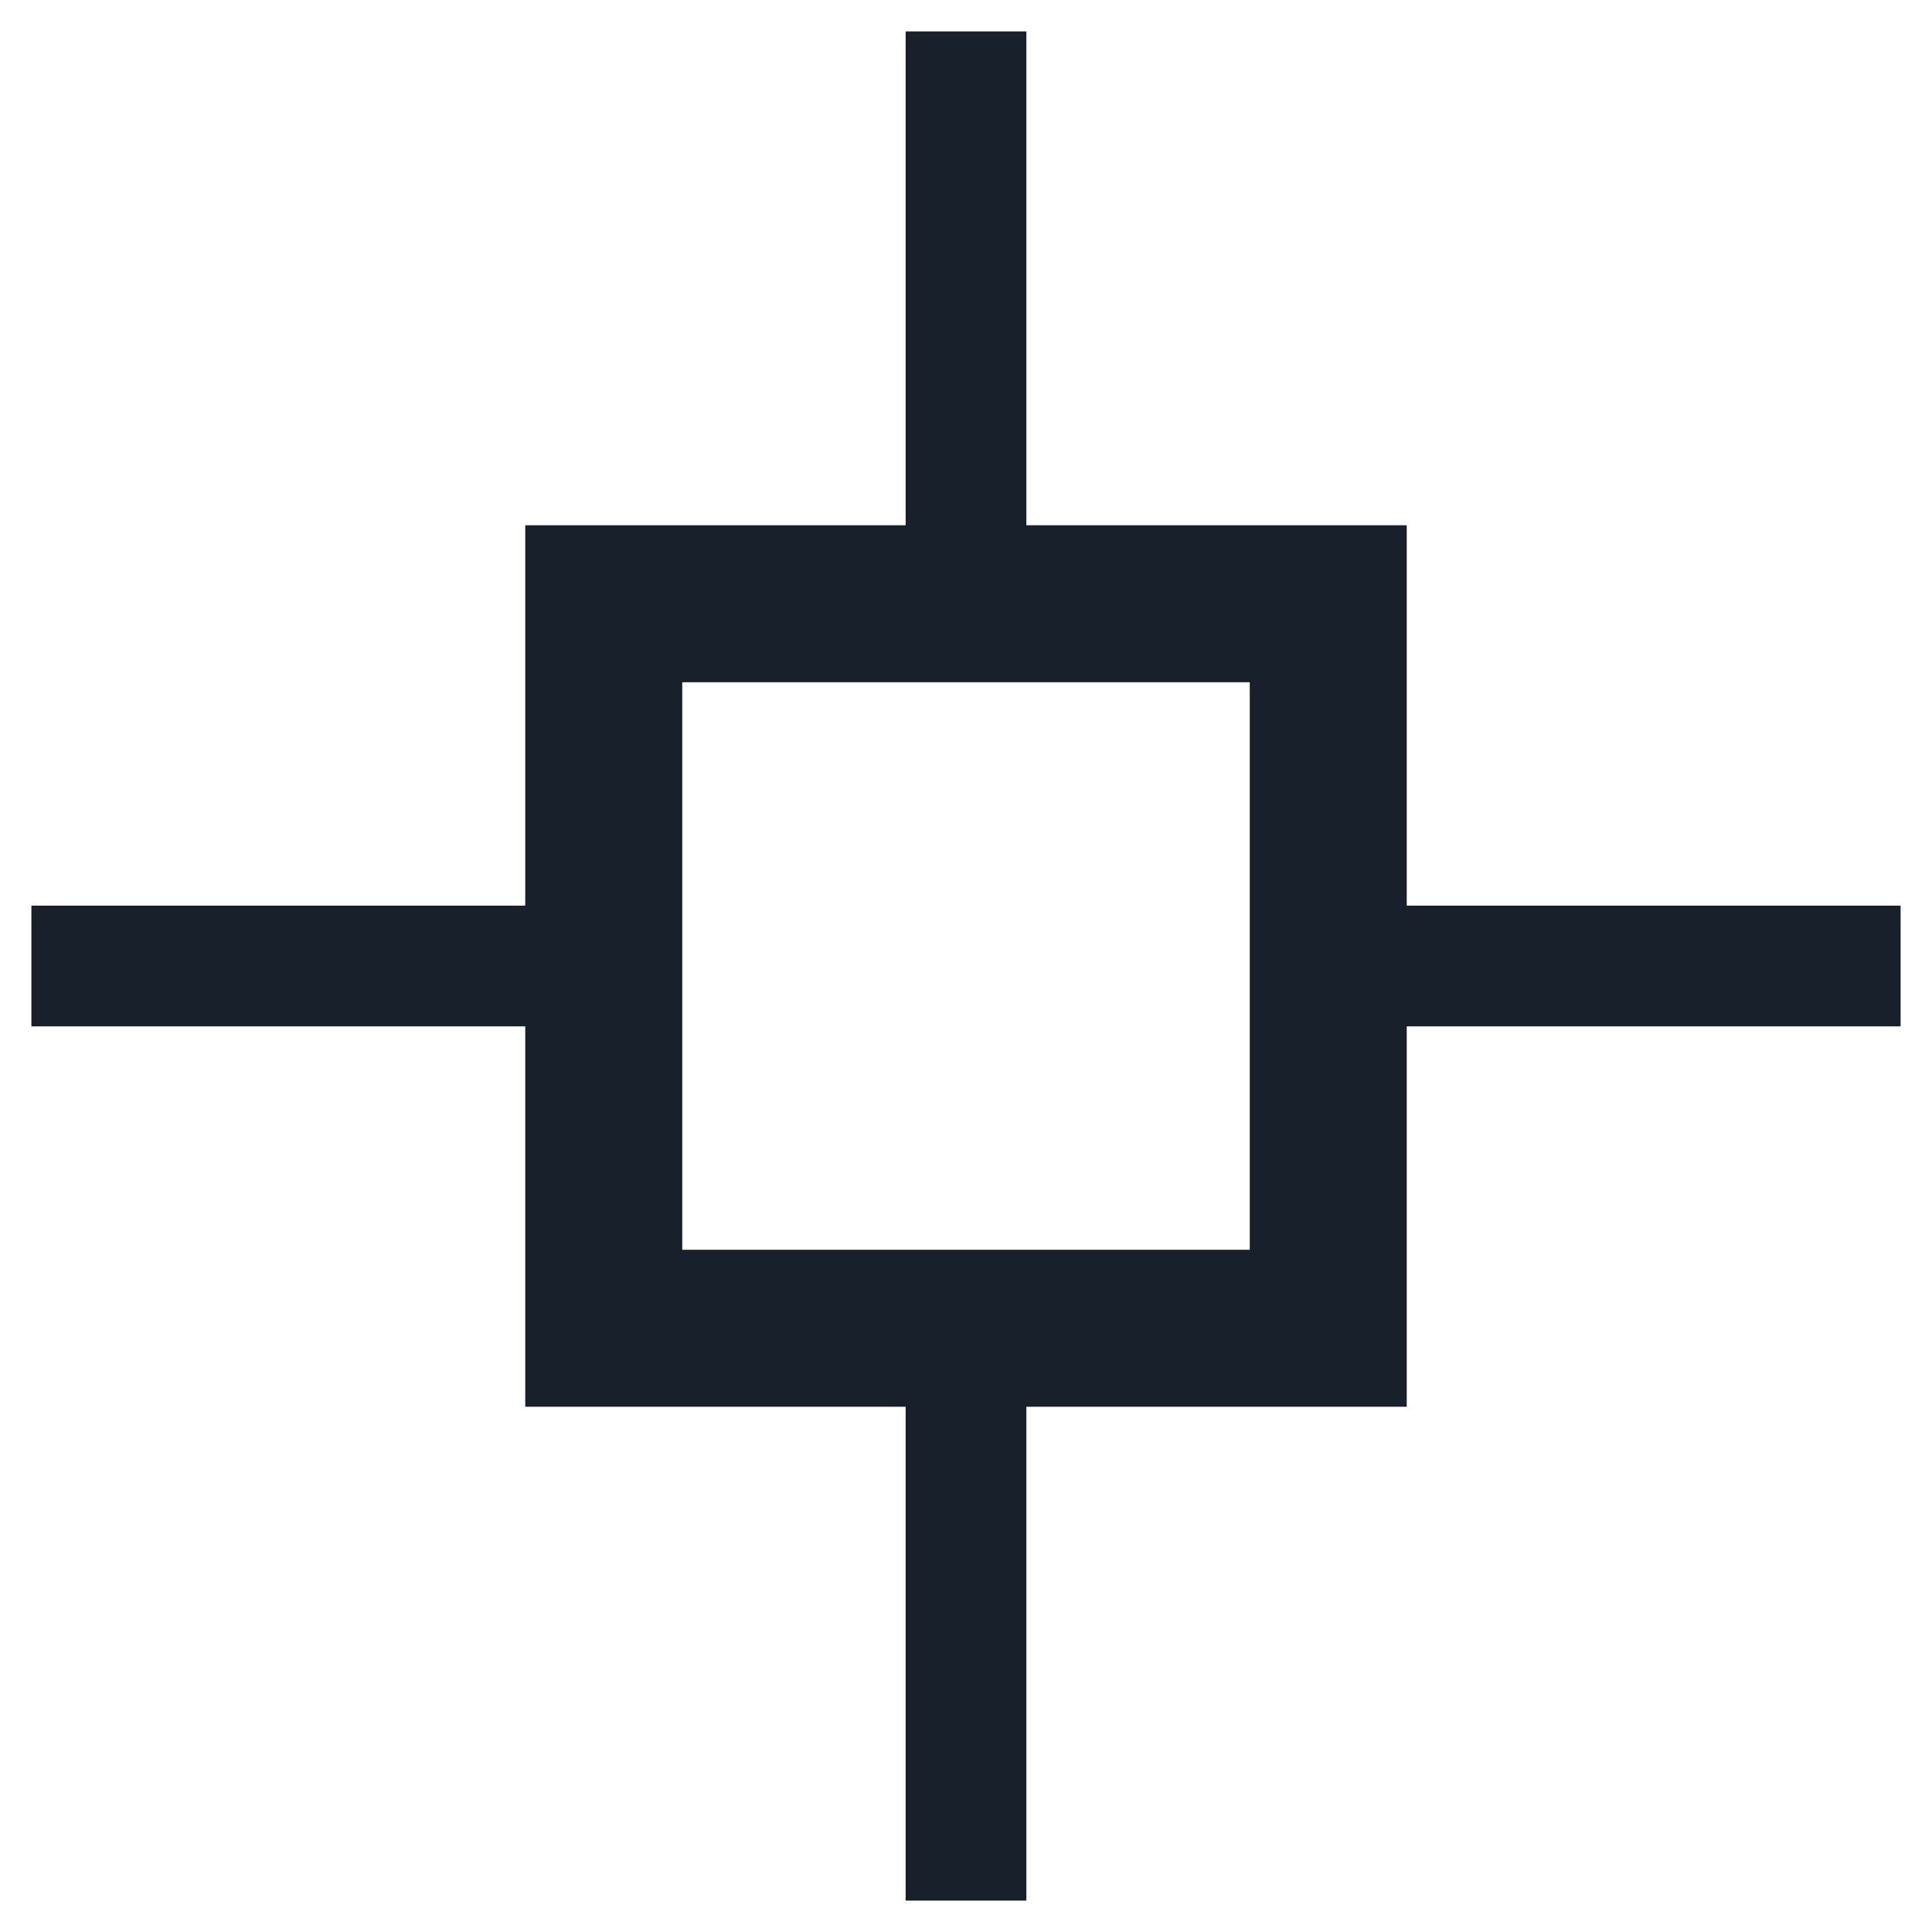
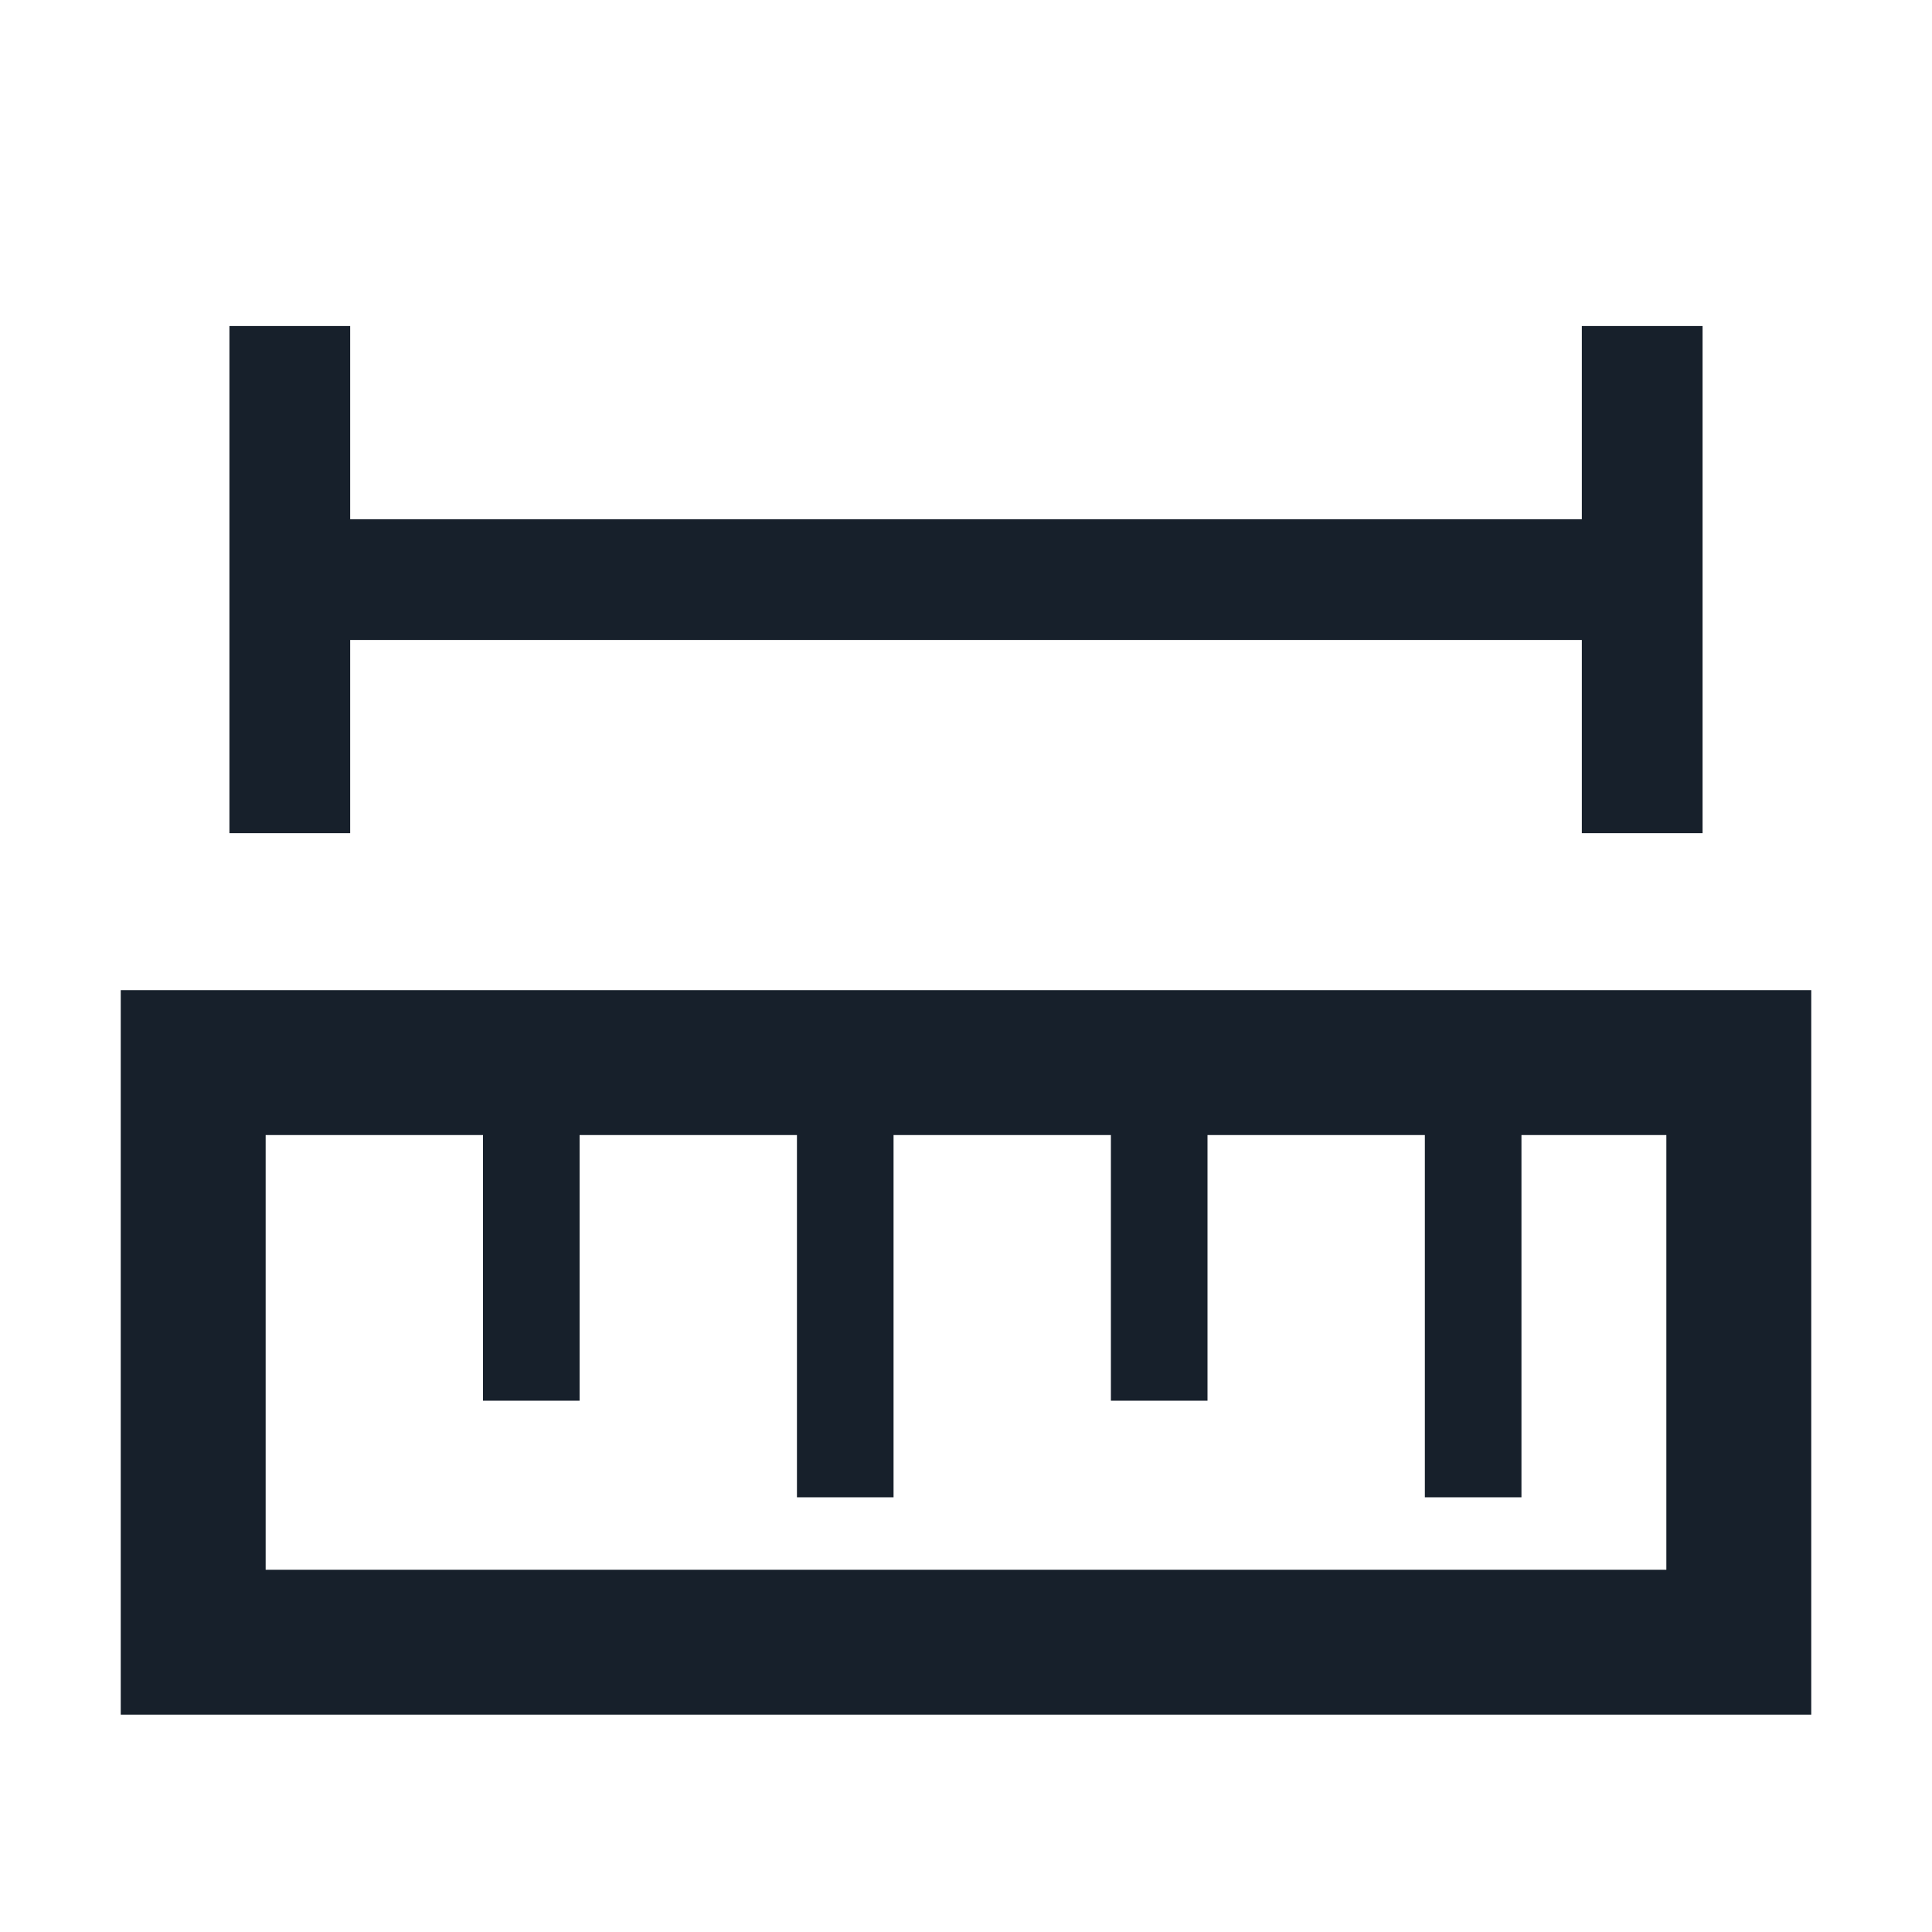
<svg xmlns="http://www.w3.org/2000/svg" viewBox="0 0 40 40">
  <style>path,rect{stroke:#17202B}@media (prefers-color-scheme:dark){path,rect{stroke:#E8EEF4}}</style>
-   <path d="M20 1.9v10M20 28.1v10M1.9 20h10M28.1 20h10" stroke="#17202B" stroke-width="2.5" stroke-linecap="square" fill="none" />
-   <rect x="12.5" y="12.5" width="15" height="15" fill="none" stroke="#17202B" stroke-width="3.25" />
+   <path d="M6 8v8M34 8v8M6 12h28" stroke="#17202B" stroke-width="2.5" stroke-linecap="square" fill="none" />
+   <rect x="4" y="22" width="32" height="12" fill="none" stroke="#17202B" stroke-width="3" />
+   <path d="M11 23.5v4.5M17.5 23.5v6.5M24 23.5v4.5M30.5 23.5v6.5" stroke="#17202B" stroke-width="2" stroke-linecap="square" fill="none" />
</svg>
